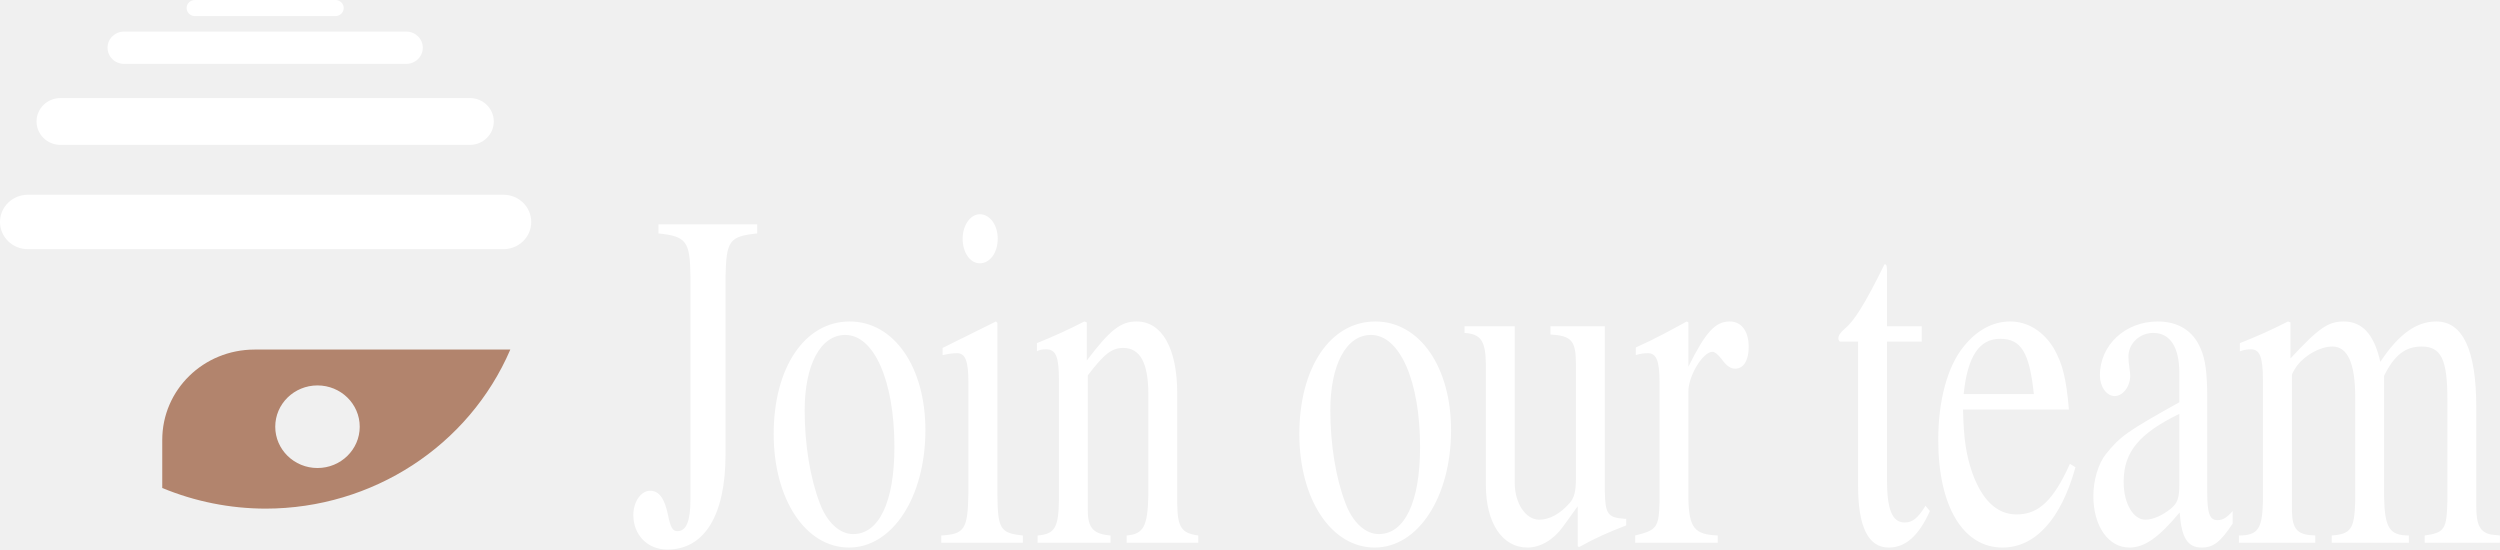
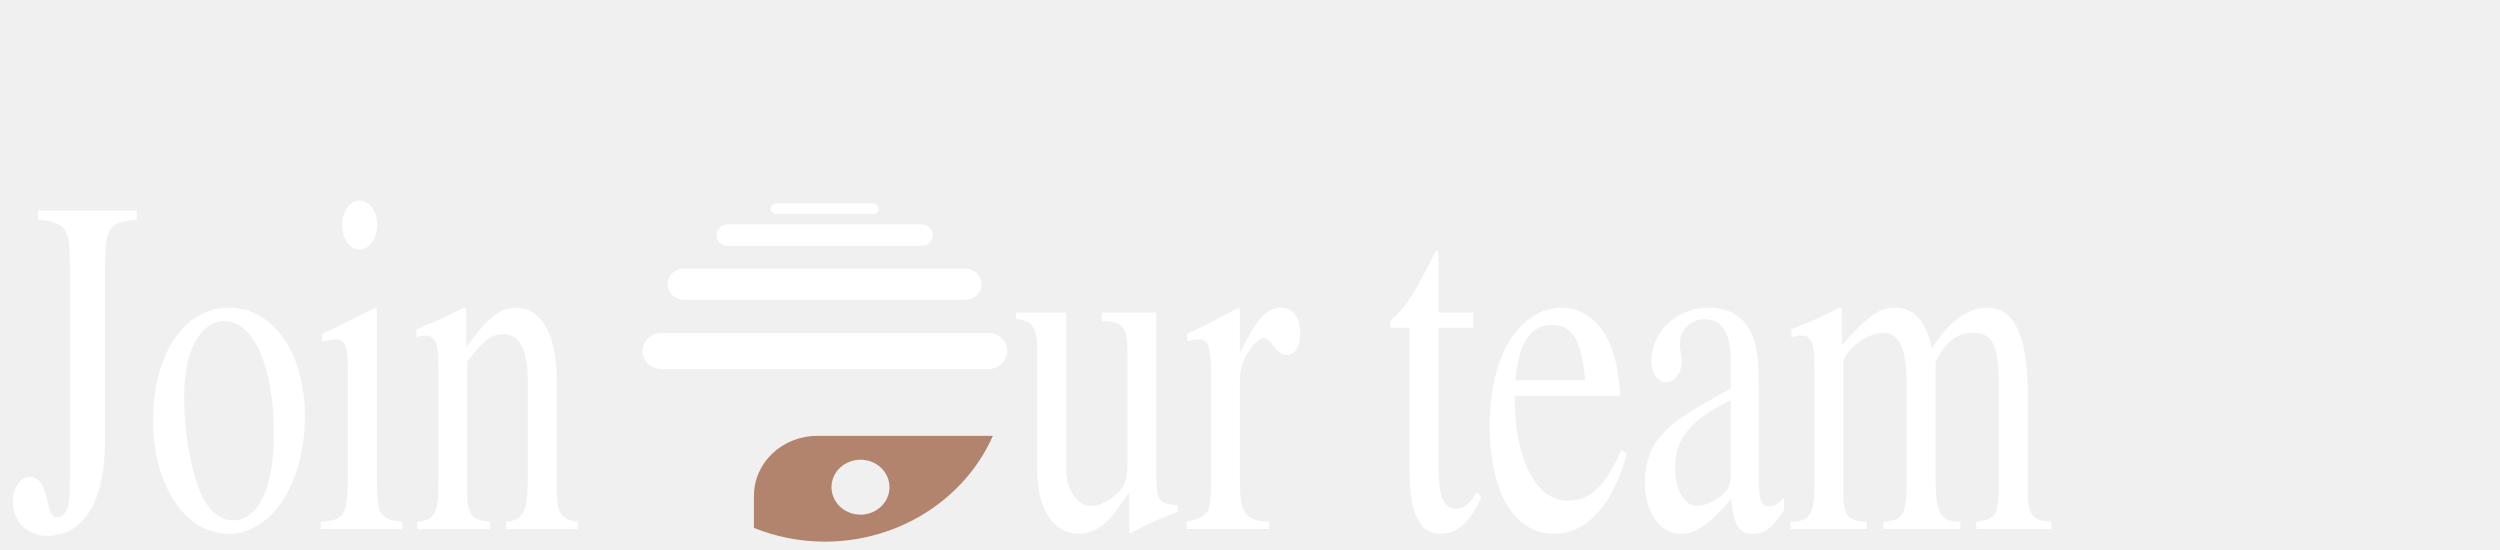
<svg xmlns="http://www.w3.org/2000/svg" width="298.514mm" height="65.613mm" viewBox="0 0 298.514 65.613" version="1.1" id="svg1">
  <defs id="defs1" />
  <g id="layer1" transform="translate(-1.343796,-1.921071)">
-     <g id="g2505" style="fill:#ffffff;fill-opacity:1;stroke:none" transform="matrix(0.6690032,0,0,0.6540607,-43.56658,-55.91178)">
-       <path id="path2495" style="fill:#b2846d;fill-opacity:1;stroke:none;stroke-width:0.5;stroke-linecap:round;stroke-dasharray:none;paint-order:stroke fill markers" d="m 112.576,152.238 c -9.134,0 -16.486,7.353 -16.486,16.486 v 8.783 a 47.409,47.409 0 0 0 18.45,3.77 47.409,47.409 0 0 0 43.674,-29.04 z m 11.22,6.546 a 7.539,7.539 0 0 1 7.539,7.539 7.539,7.539 0 0 1 -7.539,7.539 7.539,7.539 0 0 1 -7.539,-7.539 7.539,7.539 0 0 1 7.539,-7.539 z" />
-       <rect style="fill:#ffffff;fill-opacity:1;stroke:none;stroke-width:0.353;stroke-linecap:round;stroke-dasharray:none;paint-order:stroke fill markers" id="rect2497" width="94.818" height="9.934" x="67.13" y="123.975" ry="4.967" />
-       <rect style="fill:#ffffff;fill-opacity:1;stroke:none;stroke-width:0.353;stroke-linecap:round;stroke-dasharray:none;paint-order:stroke fill markers" id="rect2499" width="81.612" height="8.55" x="73.652" y="106.322" ry="4.275" />
-       <rect style="fill:#ffffff;fill-opacity:1;stroke:none;stroke-width:0.353;stroke-linecap:round;stroke-dasharray:none;paint-order:stroke fill markers" id="rect2501" width="56.268" height="5.895" x="86.324" y="94.186" ry="2.948" />
-       <rect style="fill:#ffffff;fill-opacity:1;stroke:none;stroke-width:0.353;stroke-linecap:round;stroke-dasharray:none;paint-order:stroke fill markers" id="rect2503" width="28.037" height="2.937" x="100.439" y="88.421" ry="1.469" />
+     <g id="layer2" transform="translate(-74.09444,-1.642892)">
+       <text xml:space="preserve" style="font-style:normal;font-variant:normal;font-weight:normal;font-stretch:normal;font-size:48.575px;font-family:'Nimbus Roman';-inkscape-font-specification:'Nimbus Roman, Normal';font-variant-ligatures:normal;font-variant-caps:normal;font-variant-numeric:normal;font-variant-east-asian:normal;text-align:start;writing-mode:lr-tb;direction:ltr;text-anchor:start;fill:#ffffff;fill-opacity:1;stroke-width:1.138" x="90.533" y="56.43" id="text1" transform="scale(0.8456575,1.182512)">
+         <tspan id="tspan1" style="font-style:normal;font-variant:normal;font-weight:normal;font-stretch:normal;font-size:48.575px;font-family:'Nimbus Roman';-inkscape-font-specification:'Nimbus Roman, Normal';font-variant-ligatures:normal;font-variant-caps:normal;font-variant-numeric:normal;font-variant-east-asian:normal;fill:#ffffff;fill-opacity:1;stroke-width:1.138" x="90.533" y="56.43">Join     ur team</tspan>
+       </text>
    </g>
-     <g id="layer2">
-       <text xml:space="preserve" style="font-style:normal;font-variant:normal;font-weight:normal;font-stretch:normal;font-size:48.575px;font-family:'Nimbus Roman';-inkscape-font-specification:'Nimbus Roman, Normal';font-variant-ligatures:normal;font-variant-caps:normal;font-variant-numeric:normal;font-variant-east-asian:normal;text-align:start;writing-mode:lr-tb;direction:ltr;text-anchor:start;fill:#ffffff;fill-opacity:1;stroke-width:1.138" x="90.533" y="56.43" id="text1" transform="scale(0.8456575,1.182512)">
-         <tspan id="tspan1" style="font-style:normal;font-variant:normal;font-weight:normal;font-stretch:normal;font-size:48.575px;font-family:'Nimbus Roman';-inkscape-font-specification:'Nimbus Roman, Normal';font-variant-ligatures:normal;font-variant-caps:normal;font-variant-numeric:normal;font-variant-east-asian:normal;fill:#ffffff;fill-opacity:1;stroke-width:1.138" x="90.533" y="56.43">Join our team</tspan>
-       </text>
+     <g id="g2505" style="fill:#ffffff;fill-opacity:1;stroke:none" transform="matrix(0.9185084,0,0,0.8699127,-175.9964,-93.93863)">
+       <path id="path2495" style="fill:#b2846d;fill-opacity:1;stroke:none;stroke-width:0.25;stroke-linecap:round;stroke-dasharray:none;paint-order:stroke fill markers" d="m 299.327,170.023 c -4.567,0 -8.243,3.676 -8.243,8.243 v 4.391 a 23.705,23.705 0 0 0 9.225,1.885 23.705,23.705 0 0 0 21.837,-14.52 z m 5.61,3.273 a 3.769,3.769 0 0 1 3.77,3.77 3.769,3.769 0 0 1 -3.77,3.77 3.769,3.769 0 0 1 -3.769,-3.77 3.769,3.769 0 0 1 3.769,-3.77 z" />
+       <rect style="fill:#ffffff;fill-opacity:1;stroke:none;stroke-width:0.176;stroke-linecap:round;stroke-dasharray:none;paint-order:stroke fill markers" id="rect2497" width="47.409" height="4.967" x="276.604" y="155.892" ry="2.484" />
+       <rect style="fill:#ffffff;fill-opacity:1;stroke:none;stroke-width:0.176;stroke-linecap:round;stroke-dasharray:none;paint-order:stroke fill markers" id="rect2499" width="40.806" height="4.275" x="279.865" y="147.065" ry="2.138" />
+       <rect style="fill:#ffffff;fill-opacity:1;stroke:none;stroke-width:0.176;stroke-linecap:round;stroke-dasharray:none;paint-order:stroke fill markers" id="rect2501" width="28.134" height="2.948" x="286.201" y="140.997" ry="1.474" />
+       <rect style="fill:#ffffff;fill-opacity:1;stroke:none;stroke-width:0.176;stroke-linecap:round;stroke-dasharray:none;paint-order:stroke fill markers" id="rect2503" width="14.019" height="1.469" x="293.259" y="138.115" ry="0.734" />
    </g>
  </g>
</svg>
